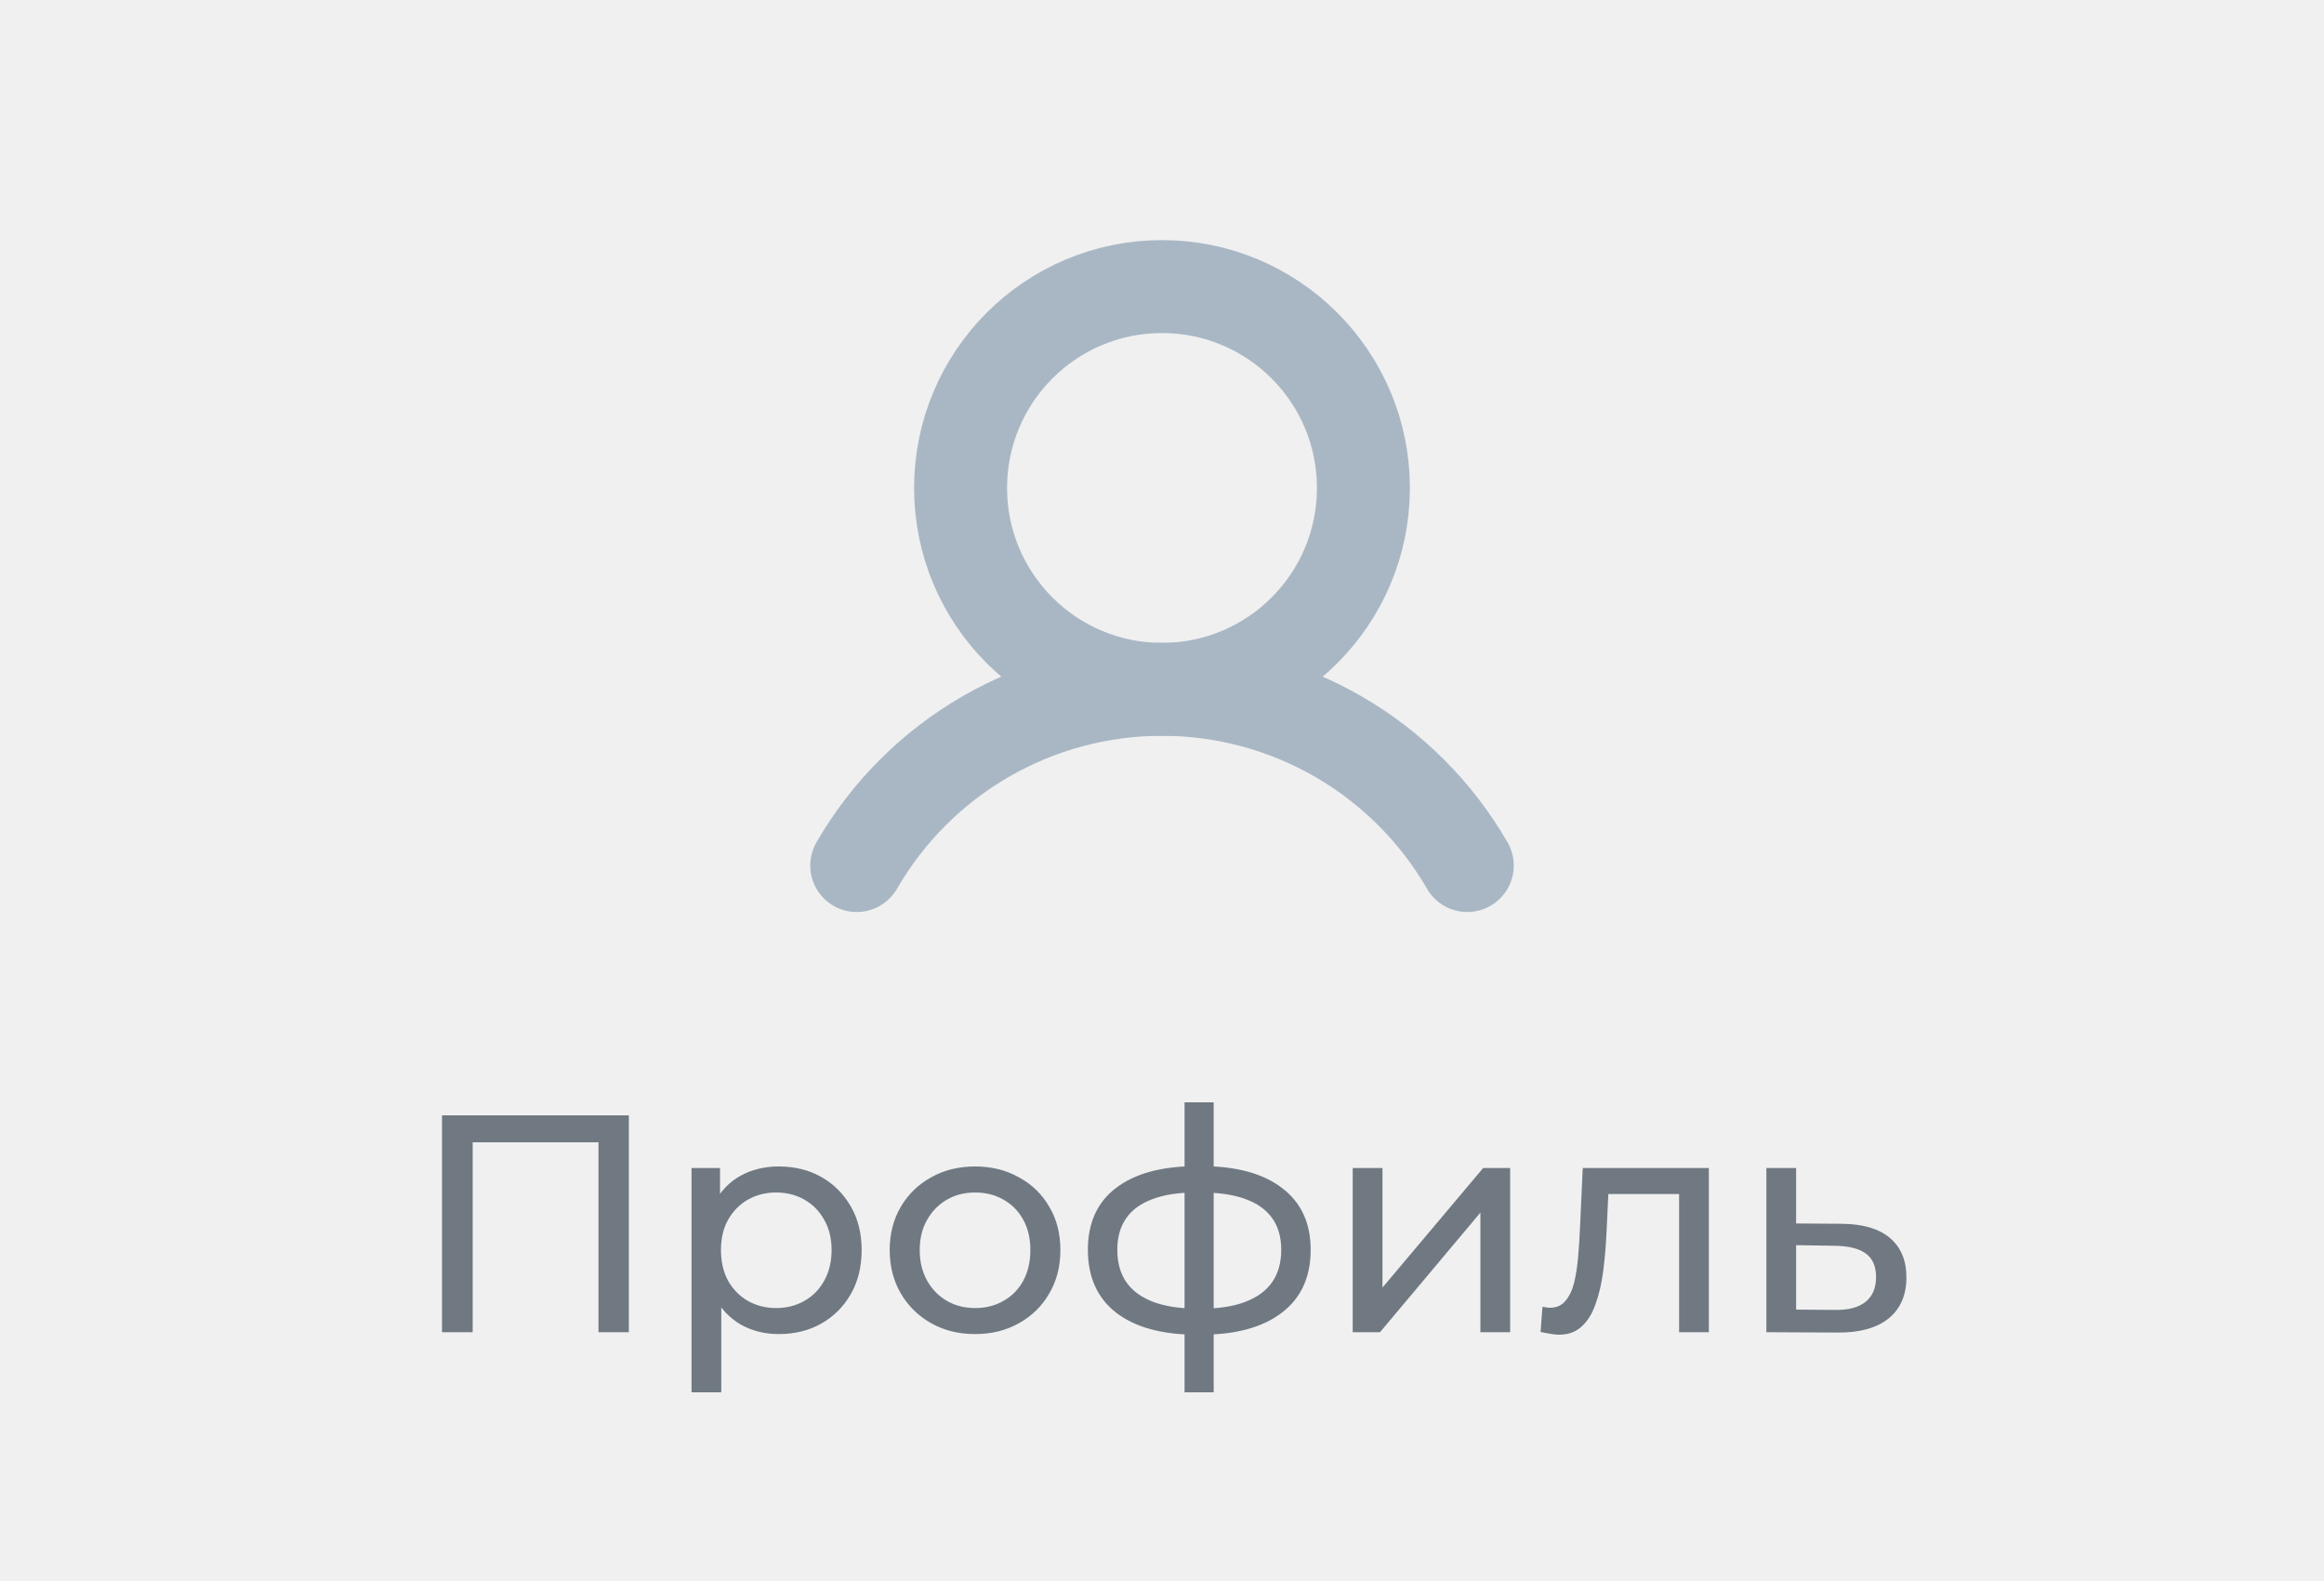
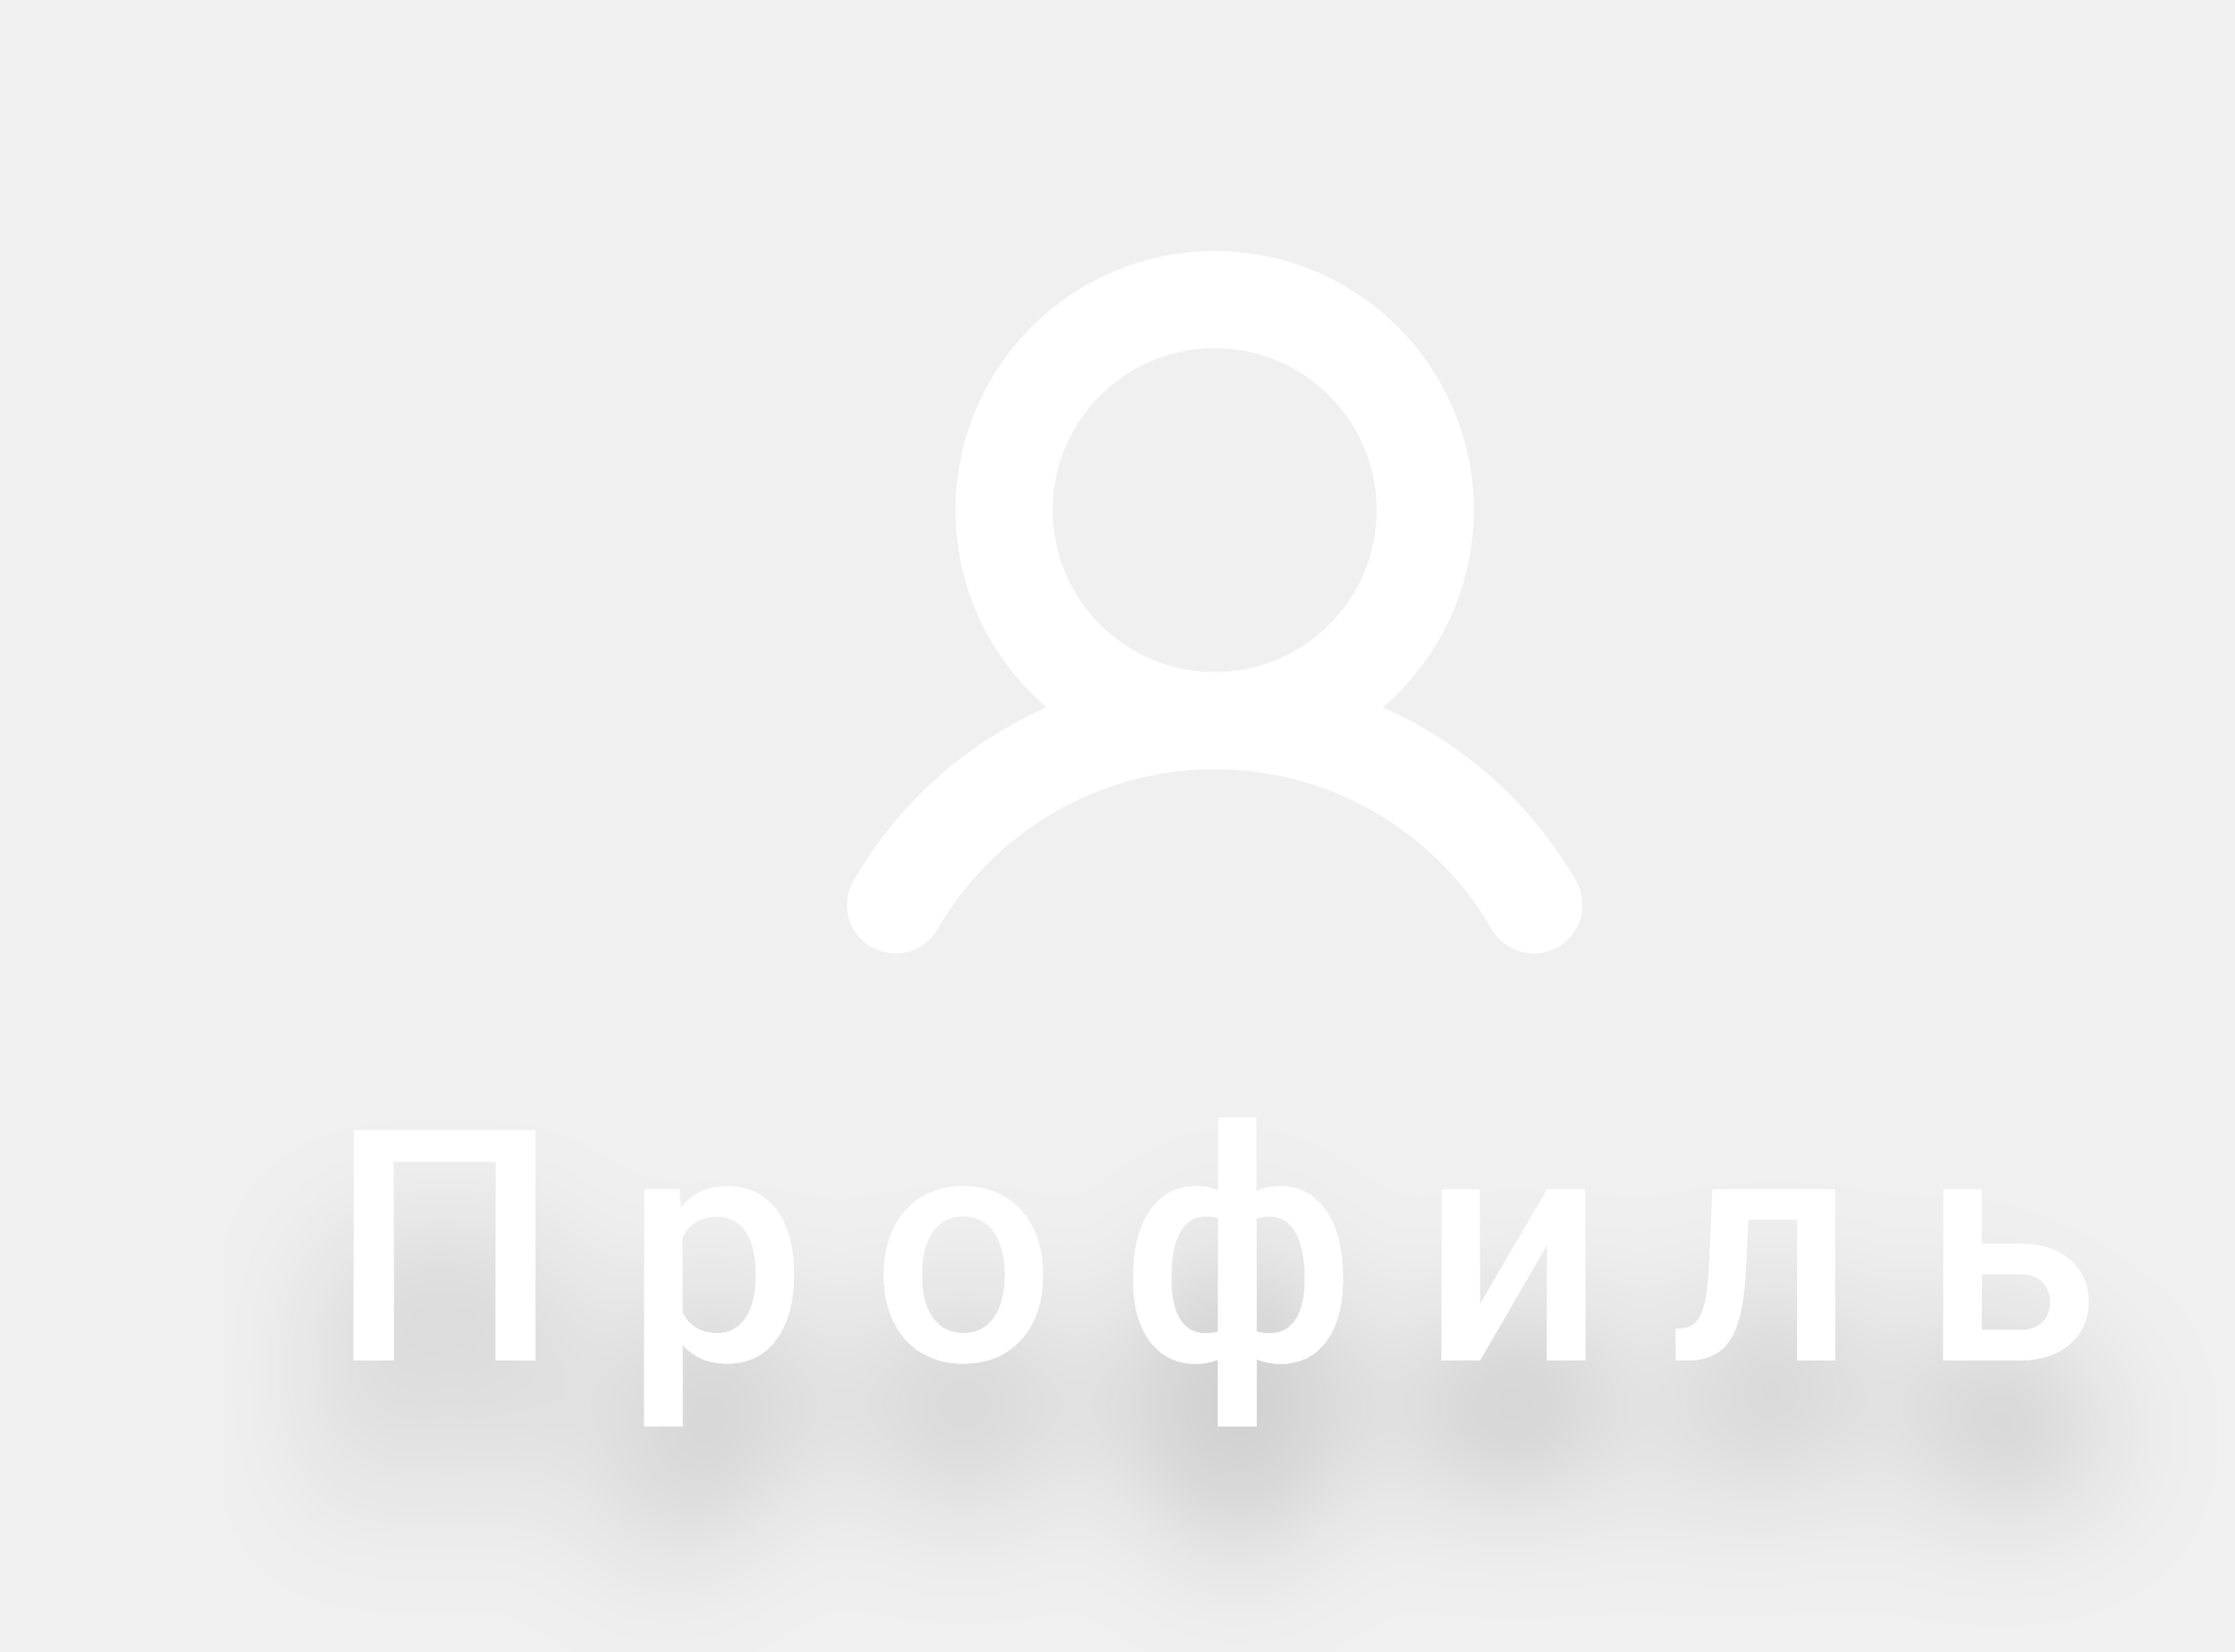
- <svg xmlns="http://www.w3.org/2000/svg" width="75" height="51" viewBox="0 0 75 51" fill="none">
-   <path d="M37.5 22.25C41.09 22.25 44 19.34 44 15.75C44 12.16 41.09 9.25 37.5 9.25C33.91 9.25 31 12.16 31 15.75C31 19.34 33.91 22.25 37.5 22.25Z" stroke="#A9B7C5" stroke-width="3" stroke-linecap="round" stroke-linejoin="round" />
-   <path d="M27.648 27.937C28.647 26.208 30.083 24.772 31.812 23.773C33.541 22.775 35.503 22.249 37.5 22.249C39.497 22.249 41.459 22.775 43.188 23.773C44.917 24.772 46.353 26.208 47.352 27.937" stroke="#A9B7C5" stroke-width="3" stroke-linecap="round" stroke-linejoin="round" />
-   <path d="M14.264 43V36H20.294V43H19.314V36.61L19.554 36.87H15.004L15.254 36.61V43H14.264ZM25.127 43.06C24.687 43.06 24.283 42.96 23.917 42.76C23.557 42.553 23.267 42.25 23.047 41.85C22.833 41.45 22.727 40.95 22.727 40.35C22.727 39.75 22.83 39.25 23.037 38.85C23.25 38.45 23.537 38.15 23.897 37.95C24.263 37.75 24.673 37.65 25.127 37.65C25.647 37.65 26.107 37.763 26.507 37.99C26.907 38.217 27.223 38.533 27.457 38.94C27.69 39.34 27.807 39.81 27.807 40.35C27.807 40.89 27.69 41.363 27.457 41.77C27.223 42.177 26.907 42.493 26.507 42.72C26.107 42.947 25.647 43.06 25.127 43.06ZM22.317 44.94V37.7H23.237V39.13L23.177 40.36L23.277 41.59V44.94H22.317ZM25.047 42.22C25.387 42.22 25.69 42.143 25.957 41.99C26.23 41.837 26.443 41.62 26.597 41.34C26.757 41.053 26.837 40.723 26.837 40.35C26.837 39.97 26.757 39.643 26.597 39.37C26.443 39.09 26.23 38.873 25.957 38.72C25.69 38.567 25.387 38.49 25.047 38.49C24.713 38.49 24.41 38.567 24.137 38.72C23.87 38.873 23.657 39.09 23.497 39.37C23.343 39.643 23.267 39.97 23.267 40.35C23.267 40.723 23.343 41.053 23.497 41.34C23.657 41.62 23.87 41.837 24.137 41.99C24.41 42.143 24.713 42.22 25.047 42.22ZM31.471 43.06C30.938 43.06 30.465 42.943 30.052 42.71C29.638 42.477 29.311 42.157 29.072 41.75C28.831 41.337 28.712 40.87 28.712 40.35C28.712 39.823 28.831 39.357 29.072 38.95C29.311 38.543 29.638 38.227 30.052 38C30.465 37.767 30.938 37.65 31.471 37.65C31.998 37.65 32.468 37.767 32.882 38C33.301 38.227 33.628 38.543 33.861 38.95C34.102 39.35 34.221 39.817 34.221 40.35C34.221 40.877 34.102 41.343 33.861 41.75C33.628 42.157 33.301 42.477 32.882 42.71C32.468 42.943 31.998 43.06 31.471 43.06ZM31.471 42.22C31.811 42.22 32.115 42.143 32.382 41.99C32.655 41.837 32.868 41.62 33.022 41.34C33.175 41.053 33.252 40.723 33.252 40.35C33.252 39.97 33.175 39.643 33.022 39.37C32.868 39.09 32.655 38.873 32.382 38.72C32.115 38.567 31.811 38.49 31.471 38.49C31.131 38.49 30.828 38.567 30.561 38.72C30.295 38.873 30.081 39.09 29.922 39.37C29.762 39.643 29.681 39.97 29.681 40.35C29.681 40.723 29.762 41.053 29.922 41.34C30.081 41.62 30.295 41.837 30.561 41.99C30.828 42.143 31.131 42.22 31.471 42.22ZM38.768 43.08C38.761 43.08 38.738 43.08 38.698 43.08C38.664 43.08 38.631 43.08 38.598 43.08C38.564 43.08 38.544 43.08 38.538 43.08C37.451 43.067 36.608 42.827 36.008 42.36C35.408 41.887 35.108 41.213 35.108 40.34C35.108 39.473 35.408 38.81 36.008 38.35C36.614 37.883 37.468 37.647 38.568 37.64C38.581 37.64 38.601 37.64 38.628 37.64C38.661 37.64 38.691 37.64 38.718 37.64C38.751 37.64 38.771 37.64 38.778 37.64C39.891 37.64 40.754 37.873 41.368 38.34C41.988 38.807 42.298 39.473 42.298 40.34C42.298 41.22 41.988 41.897 41.368 42.37C40.748 42.843 39.881 43.08 38.768 43.08ZM38.748 42.24C39.328 42.24 39.808 42.167 40.188 42.02C40.574 41.873 40.864 41.66 41.058 41.38C41.251 41.1 41.348 40.753 41.348 40.34C41.348 39.933 41.251 39.593 41.058 39.32C40.864 39.047 40.574 38.84 40.188 38.7C39.808 38.56 39.328 38.49 38.748 38.49C38.734 38.49 38.708 38.49 38.668 38.49C38.628 38.49 38.604 38.49 38.598 38.49C38.031 38.49 37.558 38.563 37.178 38.71C36.804 38.85 36.524 39.057 36.338 39.33C36.151 39.603 36.058 39.94 36.058 40.34C36.058 40.747 36.151 41.09 36.338 41.37C36.531 41.65 36.814 41.863 37.188 42.01C37.568 42.157 38.038 42.233 38.598 42.24C38.611 42.24 38.634 42.24 38.668 42.24C38.708 42.24 38.734 42.24 38.748 42.24ZM38.228 44.94V35.58H39.168V44.94H38.228ZM43.655 43V37.7H44.615V41.56L47.865 37.7H48.735V43H47.775V39.14L44.535 43H43.655ZM49.718 42.99L49.778 42.18C49.825 42.187 49.868 42.193 49.908 42.2C49.948 42.207 49.985 42.21 50.018 42.21C50.231 42.21 50.398 42.137 50.518 41.99C50.645 41.843 50.738 41.65 50.798 41.41C50.858 41.163 50.901 40.887 50.928 40.58C50.955 40.273 50.975 39.967 50.988 39.66L51.078 37.7H55.148V43H54.188V38.26L54.418 38.54H51.698L51.918 38.25L51.848 39.72C51.828 40.187 51.791 40.623 51.738 41.03C51.685 41.437 51.601 41.793 51.488 42.1C51.381 42.407 51.231 42.647 51.038 42.82C50.851 42.993 50.608 43.08 50.308 43.08C50.221 43.08 50.128 43.07 50.028 43.05C49.935 43.037 49.831 43.017 49.718 42.99ZM59.454 39.5C60.128 39.507 60.641 39.66 60.994 39.96C61.348 40.26 61.524 40.683 61.524 41.23C61.524 41.803 61.331 42.247 60.944 42.56C60.558 42.867 60.011 43.017 59.304 43.01L57.004 43V37.7H57.964V39.49L59.454 39.5ZM59.224 42.28C59.658 42.287 59.984 42.2 60.204 42.02C60.431 41.84 60.544 41.573 60.544 41.22C60.544 40.873 60.434 40.62 60.214 40.46C59.994 40.3 59.664 40.217 59.224 40.21L57.964 40.19V42.27L59.224 42.28Z" fill="#707982" />
+ <svg xmlns="http://www.w3.org/2000/svg" width="69" height="51" viewBox="0 0 69 51" fill="none">
+   <g clip-path="url(#clip0_7958_2480)">
+     <path d="M37.5 22.25C41.09 22.25 44 19.34 44 15.75C44 12.16 41.09 9.25 37.5 9.25C33.91 9.25 31 12.16 31 15.75C31 19.34 33.91 22.25 37.5 22.25Z" stroke="white" stroke-width="3" stroke-linecap="round" stroke-linejoin="round" />
+     <path d="M27.648 27.937C28.647 26.208 30.083 24.772 31.812 23.773C33.541 22.775 35.503 22.249 37.5 22.249C39.497 22.249 41.459 22.775 43.188 23.773C44.917 24.772 46.353 26.208 47.352 27.937" stroke="white" stroke-width="3" stroke-linecap="round" stroke-linejoin="round" />
+     <g filter="url(#filter0_d_7958_2480)">
+       <path d="M16.529 34.891V42H15.309V35.867H12.149V42H10.929V34.891H16.529ZM21.068 37.732V44.031H19.892V36.717H20.976L21.068 37.732ZM24.511 39.31V39.412C24.511 39.796 24.465 40.153 24.374 40.481C24.286 40.807 24.154 41.092 23.979 41.336C23.806 41.577 23.593 41.764 23.339 41.898C23.085 42.031 22.792 42.098 22.46 42.098C22.131 42.098 21.843 42.037 21.596 41.917C21.352 41.793 21.145 41.619 20.976 41.395C20.806 41.17 20.67 40.906 20.565 40.603C20.465 40.297 20.393 39.962 20.351 39.598V39.202C20.393 38.815 20.465 38.463 20.565 38.148C20.67 37.832 20.806 37.56 20.976 37.332C21.145 37.104 21.352 36.928 21.596 36.805C21.84 36.681 22.125 36.619 22.45 36.619C22.782 36.619 23.077 36.684 23.334 36.815C23.591 36.941 23.808 37.124 23.983 37.361C24.159 37.596 24.291 37.879 24.379 38.211C24.467 38.54 24.511 38.906 24.511 39.31ZM23.334 39.412V39.31C23.334 39.065 23.311 38.839 23.266 38.631C23.22 38.419 23.148 38.234 23.051 38.074C22.953 37.915 22.828 37.791 22.675 37.703C22.525 37.612 22.344 37.566 22.133 37.566C21.924 37.566 21.745 37.602 21.596 37.674C21.446 37.742 21.321 37.838 21.22 37.962C21.119 38.086 21.041 38.23 20.985 38.397C20.93 38.559 20.891 38.737 20.868 38.929V39.876C20.907 40.11 20.974 40.325 21.068 40.52C21.163 40.716 21.296 40.872 21.469 40.989C21.645 41.103 21.869 41.16 22.143 41.16C22.354 41.16 22.535 41.115 22.685 41.023C22.834 40.932 22.956 40.807 23.051 40.648C23.148 40.485 23.22 40.297 23.266 40.086C23.311 39.874 23.334 39.65 23.334 39.412ZM27.287 39.417V39.305C27.287 38.924 27.342 38.571 27.453 38.245C27.564 37.916 27.723 37.632 27.932 37.391C28.143 37.147 28.4 36.958 28.703 36.824C29.009 36.688 29.354 36.619 29.738 36.619C30.126 36.619 30.471 36.688 30.773 36.824C31.079 36.958 31.338 37.147 31.55 37.391C31.761 37.632 31.922 37.916 32.033 38.245C32.144 38.571 32.199 38.924 32.199 39.305V39.417C32.199 39.798 32.144 40.151 32.033 40.477C31.922 40.802 31.761 41.087 31.55 41.331C31.338 41.572 31.081 41.761 30.778 41.898C30.476 42.031 30.132 42.098 29.748 42.098C29.361 42.098 29.014 42.031 28.708 41.898C28.405 41.761 28.148 41.572 27.936 41.331C27.725 41.087 27.564 40.802 27.453 40.477C27.342 40.151 27.287 39.798 27.287 39.417ZM28.464 39.305V39.417C28.464 39.655 28.488 39.879 28.537 40.091C28.586 40.302 28.662 40.488 28.767 40.648C28.871 40.807 29.004 40.932 29.167 41.023C29.33 41.115 29.523 41.16 29.748 41.16C29.966 41.16 30.155 41.115 30.314 41.023C30.477 40.932 30.611 40.807 30.715 40.648C30.819 40.488 30.895 40.302 30.944 40.091C30.996 39.879 31.023 39.655 31.023 39.417V39.305C31.023 39.07 30.996 38.849 30.944 38.641C30.895 38.429 30.817 38.242 30.71 38.079C30.606 37.916 30.472 37.789 30.31 37.698C30.15 37.604 29.96 37.557 29.738 37.557C29.517 37.557 29.325 37.604 29.162 37.698C29.003 37.789 28.871 37.916 28.767 38.079C28.662 38.242 28.586 38.429 28.537 38.641C28.488 38.849 28.464 39.07 28.464 39.305ZM41.46 39.422V39.524C41.46 39.899 41.418 40.244 41.333 40.56C41.252 40.872 41.13 41.144 40.967 41.375C40.804 41.606 40.602 41.785 40.361 41.912C40.124 42.039 39.847 42.102 39.531 42.102C39.255 42.102 39.014 42.055 38.809 41.961C38.603 41.867 38.431 41.735 38.291 41.565C38.151 41.393 38.039 41.191 37.954 40.96C37.87 40.726 37.808 40.468 37.769 40.188V38.66C37.808 38.361 37.868 38.087 37.949 37.84C38.034 37.589 38.146 37.373 38.286 37.19C38.429 37.008 38.602 36.868 38.804 36.77C39.005 36.67 39.245 36.619 39.522 36.619C39.775 36.619 40.005 36.665 40.21 36.756C40.415 36.844 40.596 36.971 40.752 37.137C40.908 37.3 41.038 37.496 41.143 37.727C41.247 37.955 41.325 38.213 41.377 38.499C41.432 38.785 41.46 39.093 41.46 39.422ZM40.283 39.524V39.422C40.283 39.217 40.27 39.022 40.244 38.836C40.218 38.65 40.177 38.481 40.122 38.328C40.07 38.172 40.002 38.037 39.917 37.923C39.832 37.806 39.73 37.716 39.609 37.654C39.492 37.589 39.355 37.557 39.199 37.557C38.988 37.557 38.812 37.592 38.672 37.664C38.535 37.732 38.431 37.83 38.359 37.957C38.291 38.081 38.247 38.224 38.227 38.387V40.467C38.25 40.603 38.297 40.724 38.369 40.828C38.444 40.932 38.55 41.015 38.687 41.077C38.823 41.136 38.997 41.165 39.209 41.165C39.404 41.165 39.569 41.124 39.702 41.043C39.839 40.958 39.95 40.841 40.034 40.691C40.122 40.542 40.185 40.367 40.225 40.169C40.264 39.97 40.283 39.755 40.283 39.524ZM34.985 39.524V39.422C34.985 39.093 35.011 38.785 35.063 38.499C35.116 38.213 35.194 37.955 35.298 37.727C35.405 37.496 35.537 37.3 35.693 37.137C35.85 36.971 36.03 36.844 36.235 36.756C36.44 36.665 36.67 36.619 36.924 36.619C37.197 36.619 37.433 36.67 37.632 36.77C37.83 36.868 37.998 37.008 38.135 37.19C38.275 37.373 38.385 37.589 38.467 37.84C38.551 38.087 38.613 38.361 38.652 38.66V40.13C38.617 40.416 38.556 40.68 38.472 40.921C38.387 41.162 38.276 41.37 38.14 41.546C38.003 41.722 37.834 41.858 37.632 41.956C37.43 42.054 37.191 42.102 36.914 42.102C36.602 42.102 36.325 42.039 36.084 41.912C35.843 41.785 35.641 41.606 35.478 41.375C35.316 41.144 35.192 40.872 35.107 40.56C35.026 40.244 34.985 39.899 34.985 39.524ZM36.162 39.422V39.524C36.162 39.755 36.18 39.97 36.216 40.169C36.255 40.367 36.315 40.542 36.397 40.691C36.478 40.838 36.585 40.953 36.719 41.038C36.852 41.123 37.017 41.165 37.212 41.165C37.427 41.165 37.602 41.133 37.739 41.067C37.876 41.002 37.98 40.913 38.052 40.799C38.127 40.685 38.175 40.555 38.198 40.408V38.387C38.179 38.224 38.133 38.081 38.062 37.957C37.99 37.83 37.886 37.732 37.749 37.664C37.612 37.592 37.437 37.557 37.222 37.557C37.026 37.557 36.86 37.605 36.724 37.703C36.59 37.801 36.481 37.936 36.397 38.108C36.315 38.278 36.255 38.476 36.216 38.704C36.18 38.929 36.162 39.168 36.162 39.422ZM37.607 44.031V34.5H38.789V44.031H37.607ZM45.687 40.281L47.762 36.717H48.938V42H47.762V38.431L45.687 42H44.51V36.717H45.687V40.281ZM55.733 36.717V37.654H53.155V36.717H55.733ZM56.656 36.717V42H55.48V36.717H56.656ZM52.867 36.717H54.029L53.888 39.329C53.868 39.717 53.829 40.058 53.77 40.355C53.715 40.648 53.64 40.9 53.546 41.111C53.452 41.32 53.336 41.489 53.199 41.619C53.062 41.749 52.903 41.845 52.721 41.907C52.538 41.969 52.333 42 52.105 42H51.739L51.734 41.033L51.92 41.019C52.04 41.009 52.145 40.978 52.232 40.926C52.32 40.87 52.395 40.792 52.457 40.691C52.522 40.59 52.574 40.46 52.613 40.301C52.656 40.141 52.688 39.953 52.711 39.734C52.737 39.516 52.757 39.262 52.77 38.973L52.867 36.717ZM60.78 38.397H62.338C62.794 38.397 63.181 38.473 63.5 38.626C63.819 38.779 64.061 38.992 64.228 39.266C64.397 39.536 64.481 39.845 64.481 40.193C64.481 40.45 64.434 40.69 64.34 40.911C64.245 41.129 64.106 41.32 63.92 41.482C63.738 41.645 63.513 41.772 63.246 41.863C62.982 41.954 62.68 42 62.338 42H59.999V36.717H61.181V41.067H62.338C62.572 41.067 62.759 41.027 62.899 40.945C63.039 40.864 63.14 40.758 63.202 40.628C63.267 40.498 63.3 40.359 63.3 40.213C63.3 40.063 63.267 39.922 63.202 39.788C63.14 39.655 63.039 39.546 62.899 39.461C62.759 39.376 62.572 39.334 62.338 39.334H60.78V38.397Z" fill="white" />
+     </g>
+   </g>
+   <defs>
+     <filter id="filter0_d_7958_2480" x="6.93" y="34.5" width="61.551" height="17.531" filterUnits="userSpaceOnUse" color-interpolation-filters="sRGB">
+       <feFlood flood-opacity="0" result="BackgroundImageFix" />
+       <feColorMatrix in="SourceAlpha" type="matrix" values="0 0 0 0 0 0 0 0 0 0 0 0 0 0 0 0 0 0 127 0" result="hardAlpha" />
+       <feOffset dy="4" />
+       <feGaussianBlur stdDeviation="2" />
+       <feComposite in2="hardAlpha" operator="out" />
+       <feColorMatrix type="matrix" values="0 0 0 0 0 0 0 0 0 0 0 0 0 0 0 0 0 0 0.25 0" />
+       <feBlend mode="normal" in2="BackgroundImageFix" result="effect1_dropShadow_7958_2480" />
+       <feBlend mode="normal" in="SourceGraphic" in2="effect1_dropShadow_7958_2480" result="shape" />
+     </filter>
+     <clipPath id="clip0_7958_2480">
+       <rect width="75" height="51" fill="white" />
+     </clipPath>
+   </defs>
</svg>
